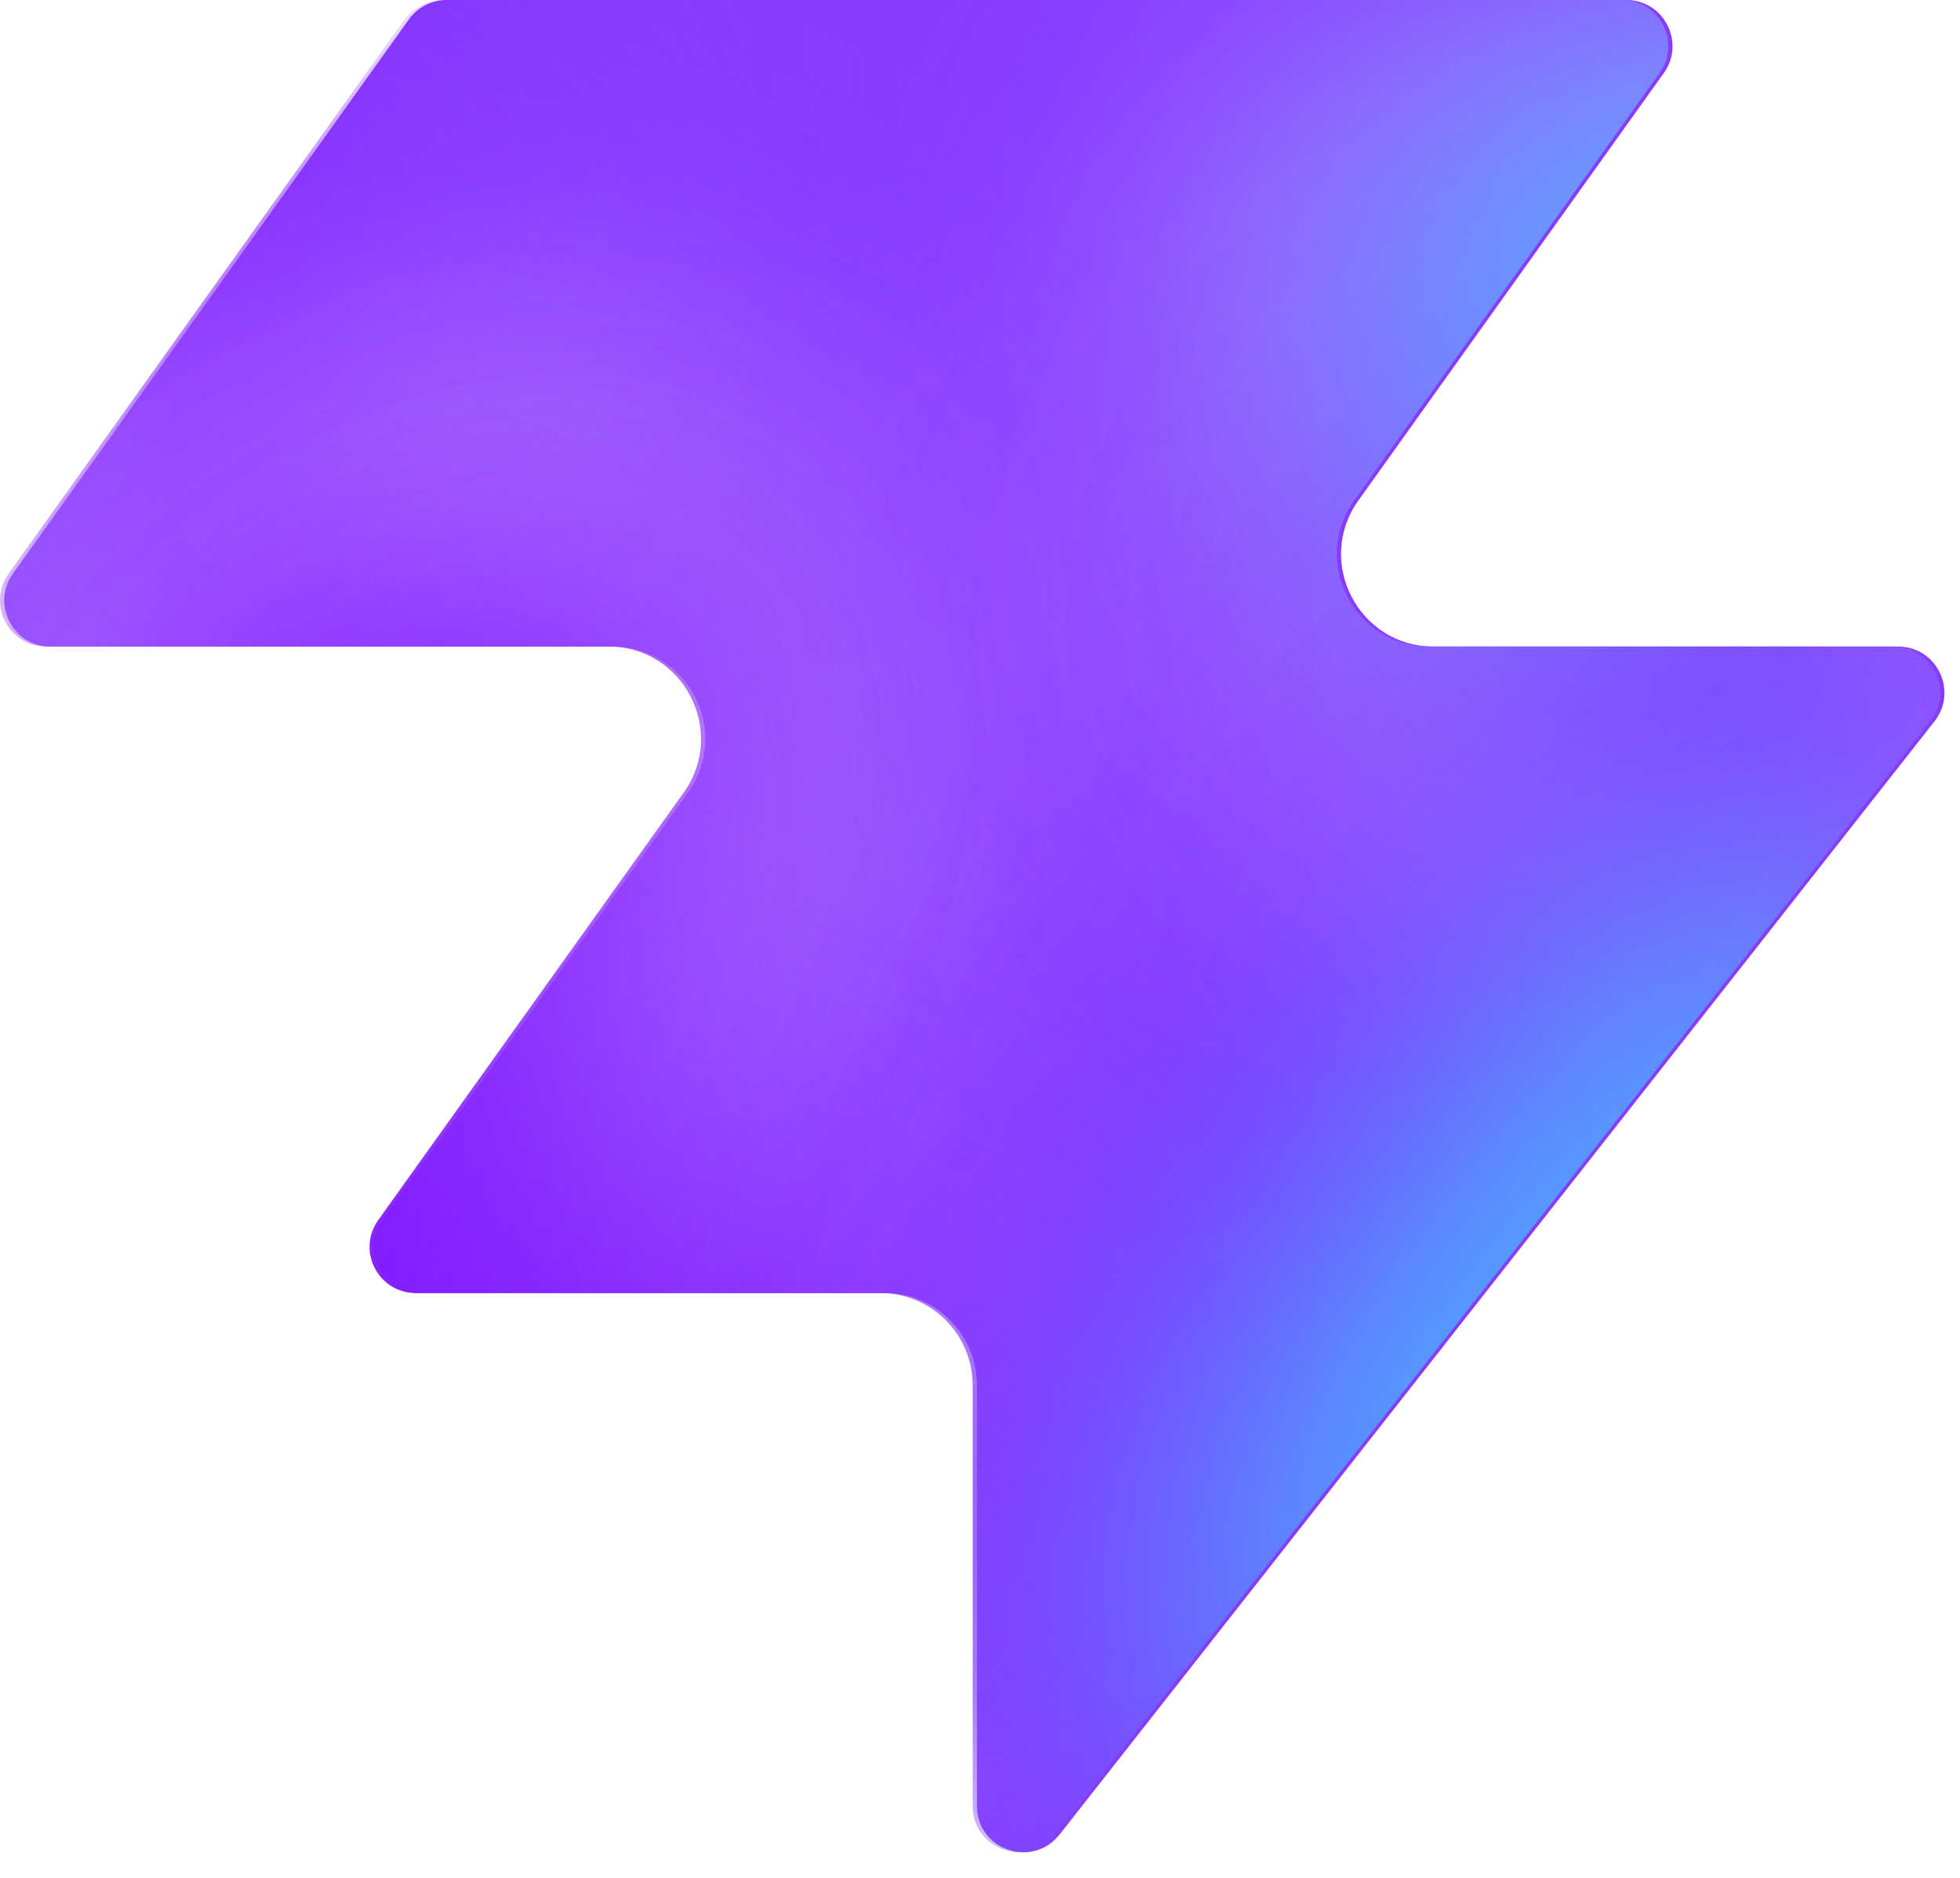
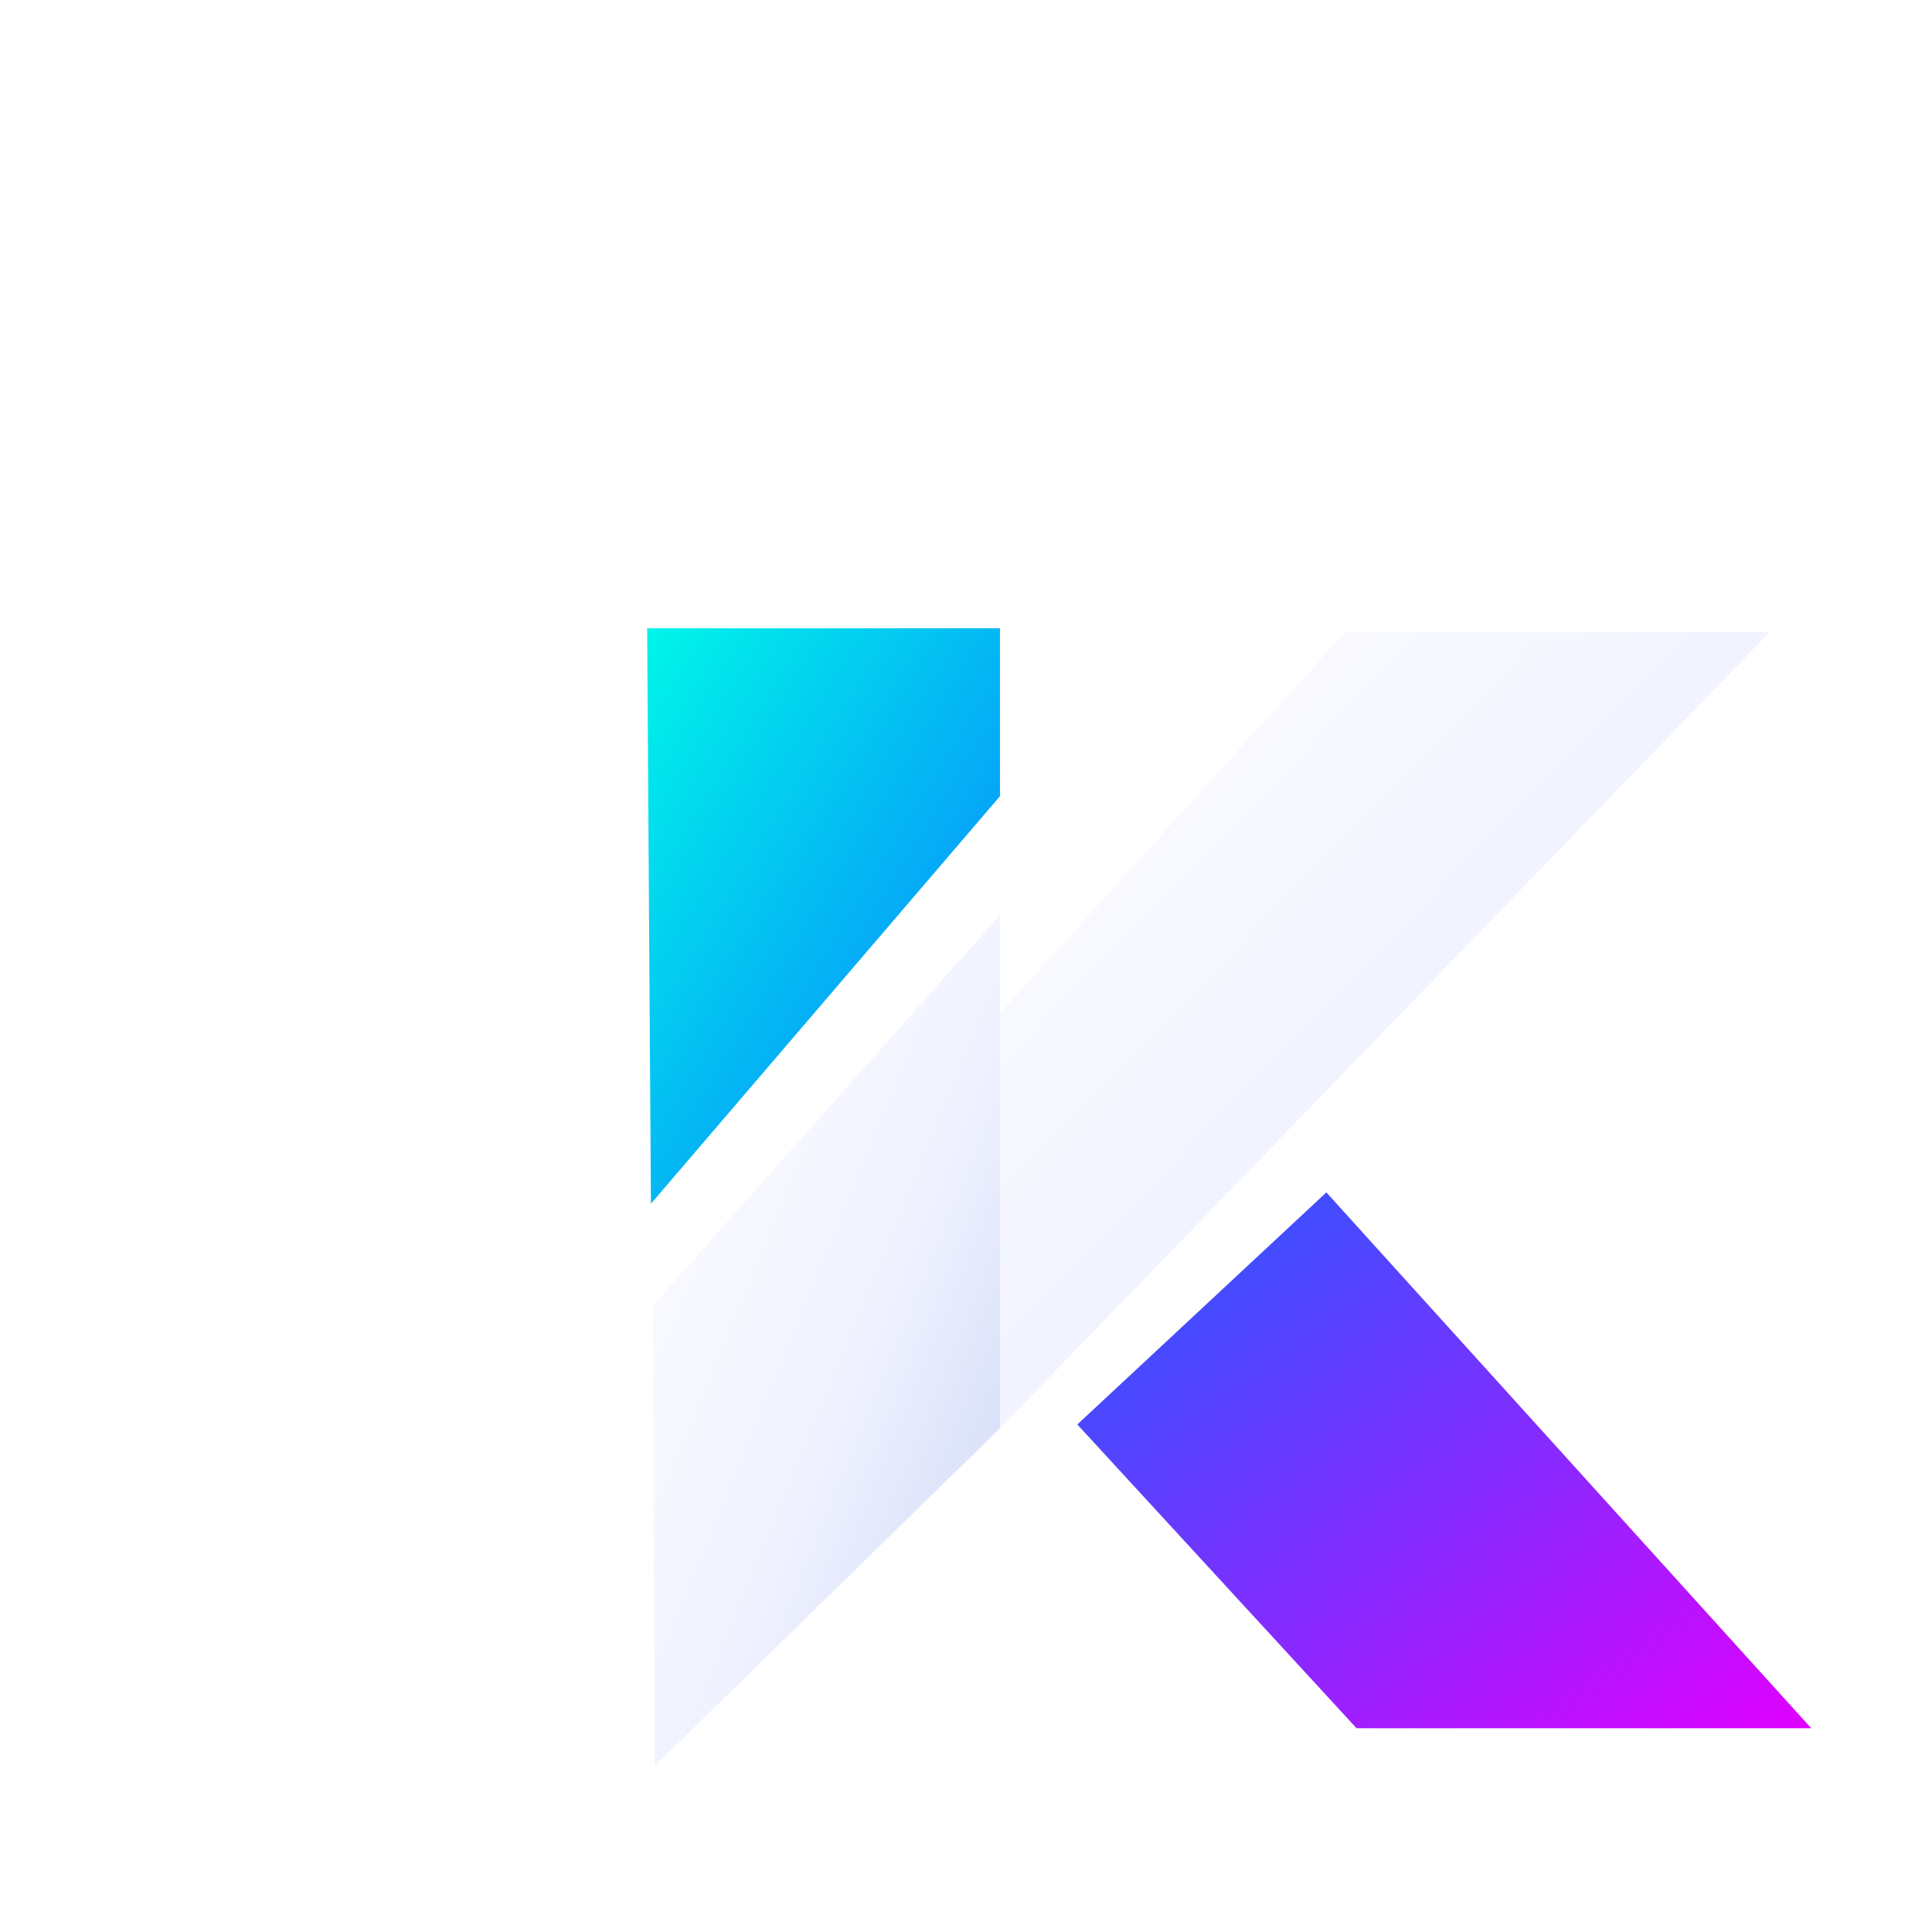
- <svg xmlns="http://www.w3.org/2000/svg" width="48" height="46" fill="none" viewBox="0 0 48 46">
-   <path fill="#863bff" d="M25.946 44.938c-.664.845-2.021.375-2.021-.698V33.937a2.26 2.26 0 0 0-2.262-2.262H10.287c-.92 0-1.456-1.04-.92-1.788l7.48-10.471c1.07-1.497 0-3.578-1.842-3.578H1.237c-.92 0-1.456-1.04-.92-1.788L10.013.474c.214-.297.556-.474.92-.474h28.894c.92 0 1.456 1.04.92 1.788l-7.48 10.471c-1.07 1.498 0 3.579 1.842 3.579h11.377c.943 0 1.473 1.088.89 1.83L25.947 44.94z" style="fill:#863bff;fill:color(display-p3 .525 .23 1);fill-opacity:1" />
-   <mask id="a" width="48" height="46" x="0" y="0" maskUnits="userSpaceOnUse" style="mask-type:alpha">
-     <path fill="#000" d="M25.842 44.938c-.664.844-2.021.375-2.021-.698V33.937a2.26 2.26 0 0 0-2.262-2.262H10.183c-.92 0-1.456-1.04-.92-1.788l7.48-10.471c1.07-1.498 0-3.579-1.842-3.579H1.133c-.92 0-1.456-1.04-.92-1.787L9.91.473c.214-.297.556-.474.92-.474h28.894c.92 0 1.456 1.04.92 1.788l-7.48 10.471c-1.07 1.498 0 3.578 1.842 3.578h11.377c.943 0 1.473 1.088.89 1.832L25.843 44.94z" style="fill:#000;fill-opacity:1" />
-   </mask>
-   <g mask="url(#a)">
-     <g filter="url(#b)">
-       <ellipse cx="5.508" cy="14.704" fill="#ede6ff" rx="5.508" ry="14.704" style="fill:#ede6ff;fill:color(display-p3 .927 .903 1);fill-opacity:1" transform="matrix(.00324 1 1 -.00324 -4.47 31.516)" />
-     </g>
-     <g filter="url(#c)">
-       <ellipse cx="10.399" cy="29.851" fill="#ede6ff" rx="10.399" ry="29.851" style="fill:#ede6ff;fill:color(display-p3 .927 .903 1);fill-opacity:1" transform="matrix(.00324 1 1 -.00324 -39.328 7.883)" />
-     </g>
-     <g filter="url(#d)">
-       <ellipse cx="5.508" cy="30.487" fill="#7e14ff" rx="5.508" ry="30.487" style="fill:#7e14ff;fill:color(display-p3 .492 .077 1);fill-opacity:1" transform="rotate(89.814 -25.913 -14.639)scale(1 -1)" />
-     </g>
-     <g filter="url(#e)">
-       <ellipse cx="5.508" cy="30.599" fill="#7e14ff" rx="5.508" ry="30.599" style="fill:#7e14ff;fill:color(display-p3 .492 .077 1);fill-opacity:1" transform="rotate(89.814 -32.644 -3.334)scale(1 -1)" />
-     </g>
-     <g filter="url(#f)">
-       <ellipse cx="5.508" cy="30.599" fill="#7e14ff" rx="5.508" ry="30.599" style="fill:#7e14ff;fill:color(display-p3 .492 .077 1);fill-opacity:1" transform="matrix(.00324 1 1 -.00324 -34.34 30.47)" />
-     </g>
-     <g filter="url(#g)">
-       <ellipse cx="14.072" cy="22.078" fill="#ede6ff" rx="14.072" ry="22.078" style="fill:#ede6ff;fill:color(display-p3 .927 .903 1);fill-opacity:1" transform="rotate(93.35 24.506 48.493)scale(-1 1)" />
-     </g>
-     <g filter="url(#h)">
-       <ellipse cx="3.47" cy="21.501" fill="#7e14ff" rx="3.47" ry="21.501" style="fill:#7e14ff;fill:color(display-p3 .492 .077 1);fill-opacity:1" transform="rotate(89.009 28.708 47.59)scale(-1 1)" />
-     </g>
-     <g filter="url(#i)">
-       <ellipse cx="3.47" cy="21.501" fill="#7e14ff" rx="3.47" ry="21.501" style="fill:#7e14ff;fill:color(display-p3 .492 .077 1);fill-opacity:1" transform="rotate(89.009 28.708 47.59)scale(-1 1)" />
-     </g>
-     <g filter="url(#j)">
-       <ellipse cx=".387" cy="8.972" fill="#7e14ff" rx="4.407" ry="29.108" style="fill:#7e14ff;fill:color(display-p3 .492 .077 1);fill-opacity:1" transform="rotate(39.51 .387 8.972)" />
-     </g>
-     <g filter="url(#k)">
-       <ellipse cx="47.523" cy="-6.092" fill="#7e14ff" rx="4.407" ry="29.108" style="fill:#7e14ff;fill:color(display-p3 .492 .077 1);fill-opacity:1" transform="rotate(37.892 47.523 -6.092)" />
-     </g>
-     <g filter="url(#l)">
-       <ellipse cx="41.412" cy="6.333" fill="#47bfff" rx="5.971" ry="9.665" style="fill:#47bfff;fill:color(display-p3 .28 .748 1);fill-opacity:1" transform="rotate(37.892 41.412 6.333)" />
-     </g>
-     <g filter="url(#m)">
-       <ellipse cx="-1.879" cy="38.332" fill="#7e14ff" rx="4.407" ry="29.108" style="fill:#7e14ff;fill:color(display-p3 .492 .077 1);fill-opacity:1" transform="rotate(37.892 -1.88 38.332)" />
-     </g>
-     <g filter="url(#n)">
-       <ellipse cx="-1.879" cy="38.332" fill="#7e14ff" rx="4.407" ry="29.108" style="fill:#7e14ff;fill:color(display-p3 .492 .077 1);fill-opacity:1" transform="rotate(37.892 -1.88 38.332)" />
-     </g>
-     <g filter="url(#o)">
-       <ellipse cx="35.651" cy="29.907" fill="#7e14ff" rx="4.407" ry="29.108" style="fill:#7e14ff;fill:color(display-p3 .492 .077 1);fill-opacity:1" transform="rotate(37.892 35.651 29.907)" />
-     </g>
-     <g filter="url(#p)">
-       <ellipse cx="38.418" cy="32.4" fill="#47bfff" rx="5.971" ry="15.297" style="fill:#47bfff;fill:color(display-p3 .28 .748 1);fill-opacity:1" transform="rotate(37.892 38.418 32.4)" />
-     </g>
-   </g>
+ <svg xmlns="http://www.w3.org/2000/svg" viewBox="0 0 1024 1024" width="1024" height="1024">
  <defs>
-     <filter id="b" width="60.045" height="41.654" x="-19.77" y="16.149" color-interpolation-filters="sRGB" filterUnits="userSpaceOnUse">
-       <feFlood flood-opacity="0" result="BackgroundImageFix" />
-       <feBlend in="SourceGraphic" in2="BackgroundImageFix" result="shape" />
-       <feGaussianBlur result="effect1_foregroundBlur_2002_17158" stdDeviation="7.659" />
-     </filter>
-     <filter id="c" width="90.34" height="51.437" x="-54.613" y="-7.533" color-interpolation-filters="sRGB" filterUnits="userSpaceOnUse">
-       <feFlood flood-opacity="0" result="BackgroundImageFix" />
-       <feBlend in="SourceGraphic" in2="BackgroundImageFix" result="shape" />
-       <feGaussianBlur result="effect1_foregroundBlur_2002_17158" stdDeviation="7.659" />
-     </filter>
-     <filter id="d" width="79.355" height="29.4" x="-49.64" y="2.03" color-interpolation-filters="sRGB" filterUnits="userSpaceOnUse">
-       <feFlood flood-opacity="0" result="BackgroundImageFix" />
-       <feBlend in="SourceGraphic" in2="BackgroundImageFix" result="shape" />
-       <feGaussianBlur result="effect1_foregroundBlur_2002_17158" stdDeviation="4.596" />
-     </filter>
-     <filter id="e" width="79.579" height="29.4" x="-45.045" y="20.029" color-interpolation-filters="sRGB" filterUnits="userSpaceOnUse">
-       <feFlood flood-opacity="0" result="BackgroundImageFix" />
-       <feBlend in="SourceGraphic" in2="BackgroundImageFix" result="shape" />
-       <feGaussianBlur result="effect1_foregroundBlur_2002_17158" stdDeviation="4.596" />
-     </filter>
-     <filter id="f" width="79.579" height="29.4" x="-43.513" y="21.178" color-interpolation-filters="sRGB" filterUnits="userSpaceOnUse">
-       <feFlood flood-opacity="0" result="BackgroundImageFix" />
-       <feBlend in="SourceGraphic" in2="BackgroundImageFix" result="shape" />
-       <feGaussianBlur result="effect1_foregroundBlur_2002_17158" stdDeviation="4.596" />
-     </filter>
-     <filter id="g" width="74.749" height="58.852" x="15.756" y="-17.901" color-interpolation-filters="sRGB" filterUnits="userSpaceOnUse">
-       <feFlood flood-opacity="0" result="BackgroundImageFix" />
-       <feBlend in="SourceGraphic" in2="BackgroundImageFix" result="shape" />
-       <feGaussianBlur result="effect1_foregroundBlur_2002_17158" stdDeviation="7.659" />
-     </filter>
-     <filter id="h" width="61.377" height="25.362" x="23.548" y="2.284" color-interpolation-filters="sRGB" filterUnits="userSpaceOnUse">
-       <feFlood flood-opacity="0" result="BackgroundImageFix" />
-       <feBlend in="SourceGraphic" in2="BackgroundImageFix" result="shape" />
-       <feGaussianBlur result="effect1_foregroundBlur_2002_17158" stdDeviation="4.596" />
-     </filter>
-     <filter id="i" width="61.377" height="25.362" x="23.548" y="2.284" color-interpolation-filters="sRGB" filterUnits="userSpaceOnUse">
-       <feFlood flood-opacity="0" result="BackgroundImageFix" />
-       <feBlend in="SourceGraphic" in2="BackgroundImageFix" result="shape" />
-       <feGaussianBlur result="effect1_foregroundBlur_2002_17158" stdDeviation="4.596" />
-     </filter>
-     <filter id="j" width="56.045" height="63.649" x="-27.636" y="-22.853" color-interpolation-filters="sRGB" filterUnits="userSpaceOnUse">
-       <feFlood flood-opacity="0" result="BackgroundImageFix" />
-       <feBlend in="SourceGraphic" in2="BackgroundImageFix" result="shape" />
-       <feGaussianBlur result="effect1_foregroundBlur_2002_17158" stdDeviation="4.596" />
-     </filter>
-     <filter id="k" width="54.814" height="64.646" x="20.116" y="-38.415" color-interpolation-filters="sRGB" filterUnits="userSpaceOnUse">
-       <feFlood flood-opacity="0" result="BackgroundImageFix" />
-       <feBlend in="SourceGraphic" in2="BackgroundImageFix" result="shape" />
-       <feGaussianBlur result="effect1_foregroundBlur_2002_17158" stdDeviation="4.596" />
-     </filter>
-     <filter id="l" width="33.541" height="35.313" x="24.641" y="-11.323" color-interpolation-filters="sRGB" filterUnits="userSpaceOnUse">
-       <feFlood flood-opacity="0" result="BackgroundImageFix" />
-       <feBlend in="SourceGraphic" in2="BackgroundImageFix" result="shape" />
-       <feGaussianBlur result="effect1_foregroundBlur_2002_17158" stdDeviation="4.596" />
-     </filter>
-     <filter id="m" width="54.814" height="64.646" x="-29.286" y="6.009" color-interpolation-filters="sRGB" filterUnits="userSpaceOnUse">
-       <feFlood flood-opacity="0" result="BackgroundImageFix" />
-       <feBlend in="SourceGraphic" in2="BackgroundImageFix" result="shape" />
-       <feGaussianBlur result="effect1_foregroundBlur_2002_17158" stdDeviation="4.596" />
-     </filter>
-     <filter id="n" width="54.814" height="64.646" x="-29.286" y="6.009" color-interpolation-filters="sRGB" filterUnits="userSpaceOnUse">
-       <feFlood flood-opacity="0" result="BackgroundImageFix" />
-       <feBlend in="SourceGraphic" in2="BackgroundImageFix" result="shape" />
-       <feGaussianBlur result="effect1_foregroundBlur_2002_17158" stdDeviation="4.596" />
-     </filter>
-     <filter id="o" width="54.814" height="64.646" x="8.244" y="-2.416" color-interpolation-filters="sRGB" filterUnits="userSpaceOnUse">
-       <feFlood flood-opacity="0" result="BackgroundImageFix" />
-       <feBlend in="SourceGraphic" in2="BackgroundImageFix" result="shape" />
-       <feGaussianBlur result="effect1_foregroundBlur_2002_17158" stdDeviation="4.596" />
-     </filter>
-     <filter id="p" width="39.409" height="43.623" x="18.713" y="10.588" color-interpolation-filters="sRGB" filterUnits="userSpaceOnUse">
-       <feFlood flood-opacity="0" result="BackgroundImageFix" />
-       <feBlend in="SourceGraphic" in2="BackgroundImageFix" result="shape" />
-       <feGaussianBlur result="effect1_foregroundBlur_2002_17158" stdDeviation="4.596" />
-     </filter>
+     <linearGradient id="cyan" x1="0" y1="0" x2="1" y2="1">
+       <stop offset="0" stop-color="#00F5E9" />
+       <stop offset="1" stop-color="#087BFF" />
+     </linearGradient>
+     <linearGradient id="ice" x1="0" y1="0" x2="1" y2="1">
+       <stop offset="0" stop-color="#FFFFFF" />
+       <stop offset="0.55" stop-color="#F0F2FF" />
+       <stop offset="1" stop-color="#C9D5F4" />
+     </linearGradient>
+     <linearGradient id="violet" x1="0" y1="0" x2="1" y2="1">
+       <stop offset="0" stop-color="#245CFF" />
+       <stop offset="0.55" stop-color="#852BFF" />
+       <stop offset="1" stop-color="#E000FF" />
+     </linearGradient>
  </defs>
+   <path d="M343 333 H530 V422 L345 638 Z" fill="url(#cyan)" />
+   <path d="M346 692 L530 485 V757 L347 936 Z" fill="url(#ice)" />
+   <path d="M530 537 L713 335 H938 L530 757 Z" fill="url(#ice)" />
+   <path d="M571 755 L703 632 L960 916 H719 Z" fill="url(#violet)" />
</svg>
